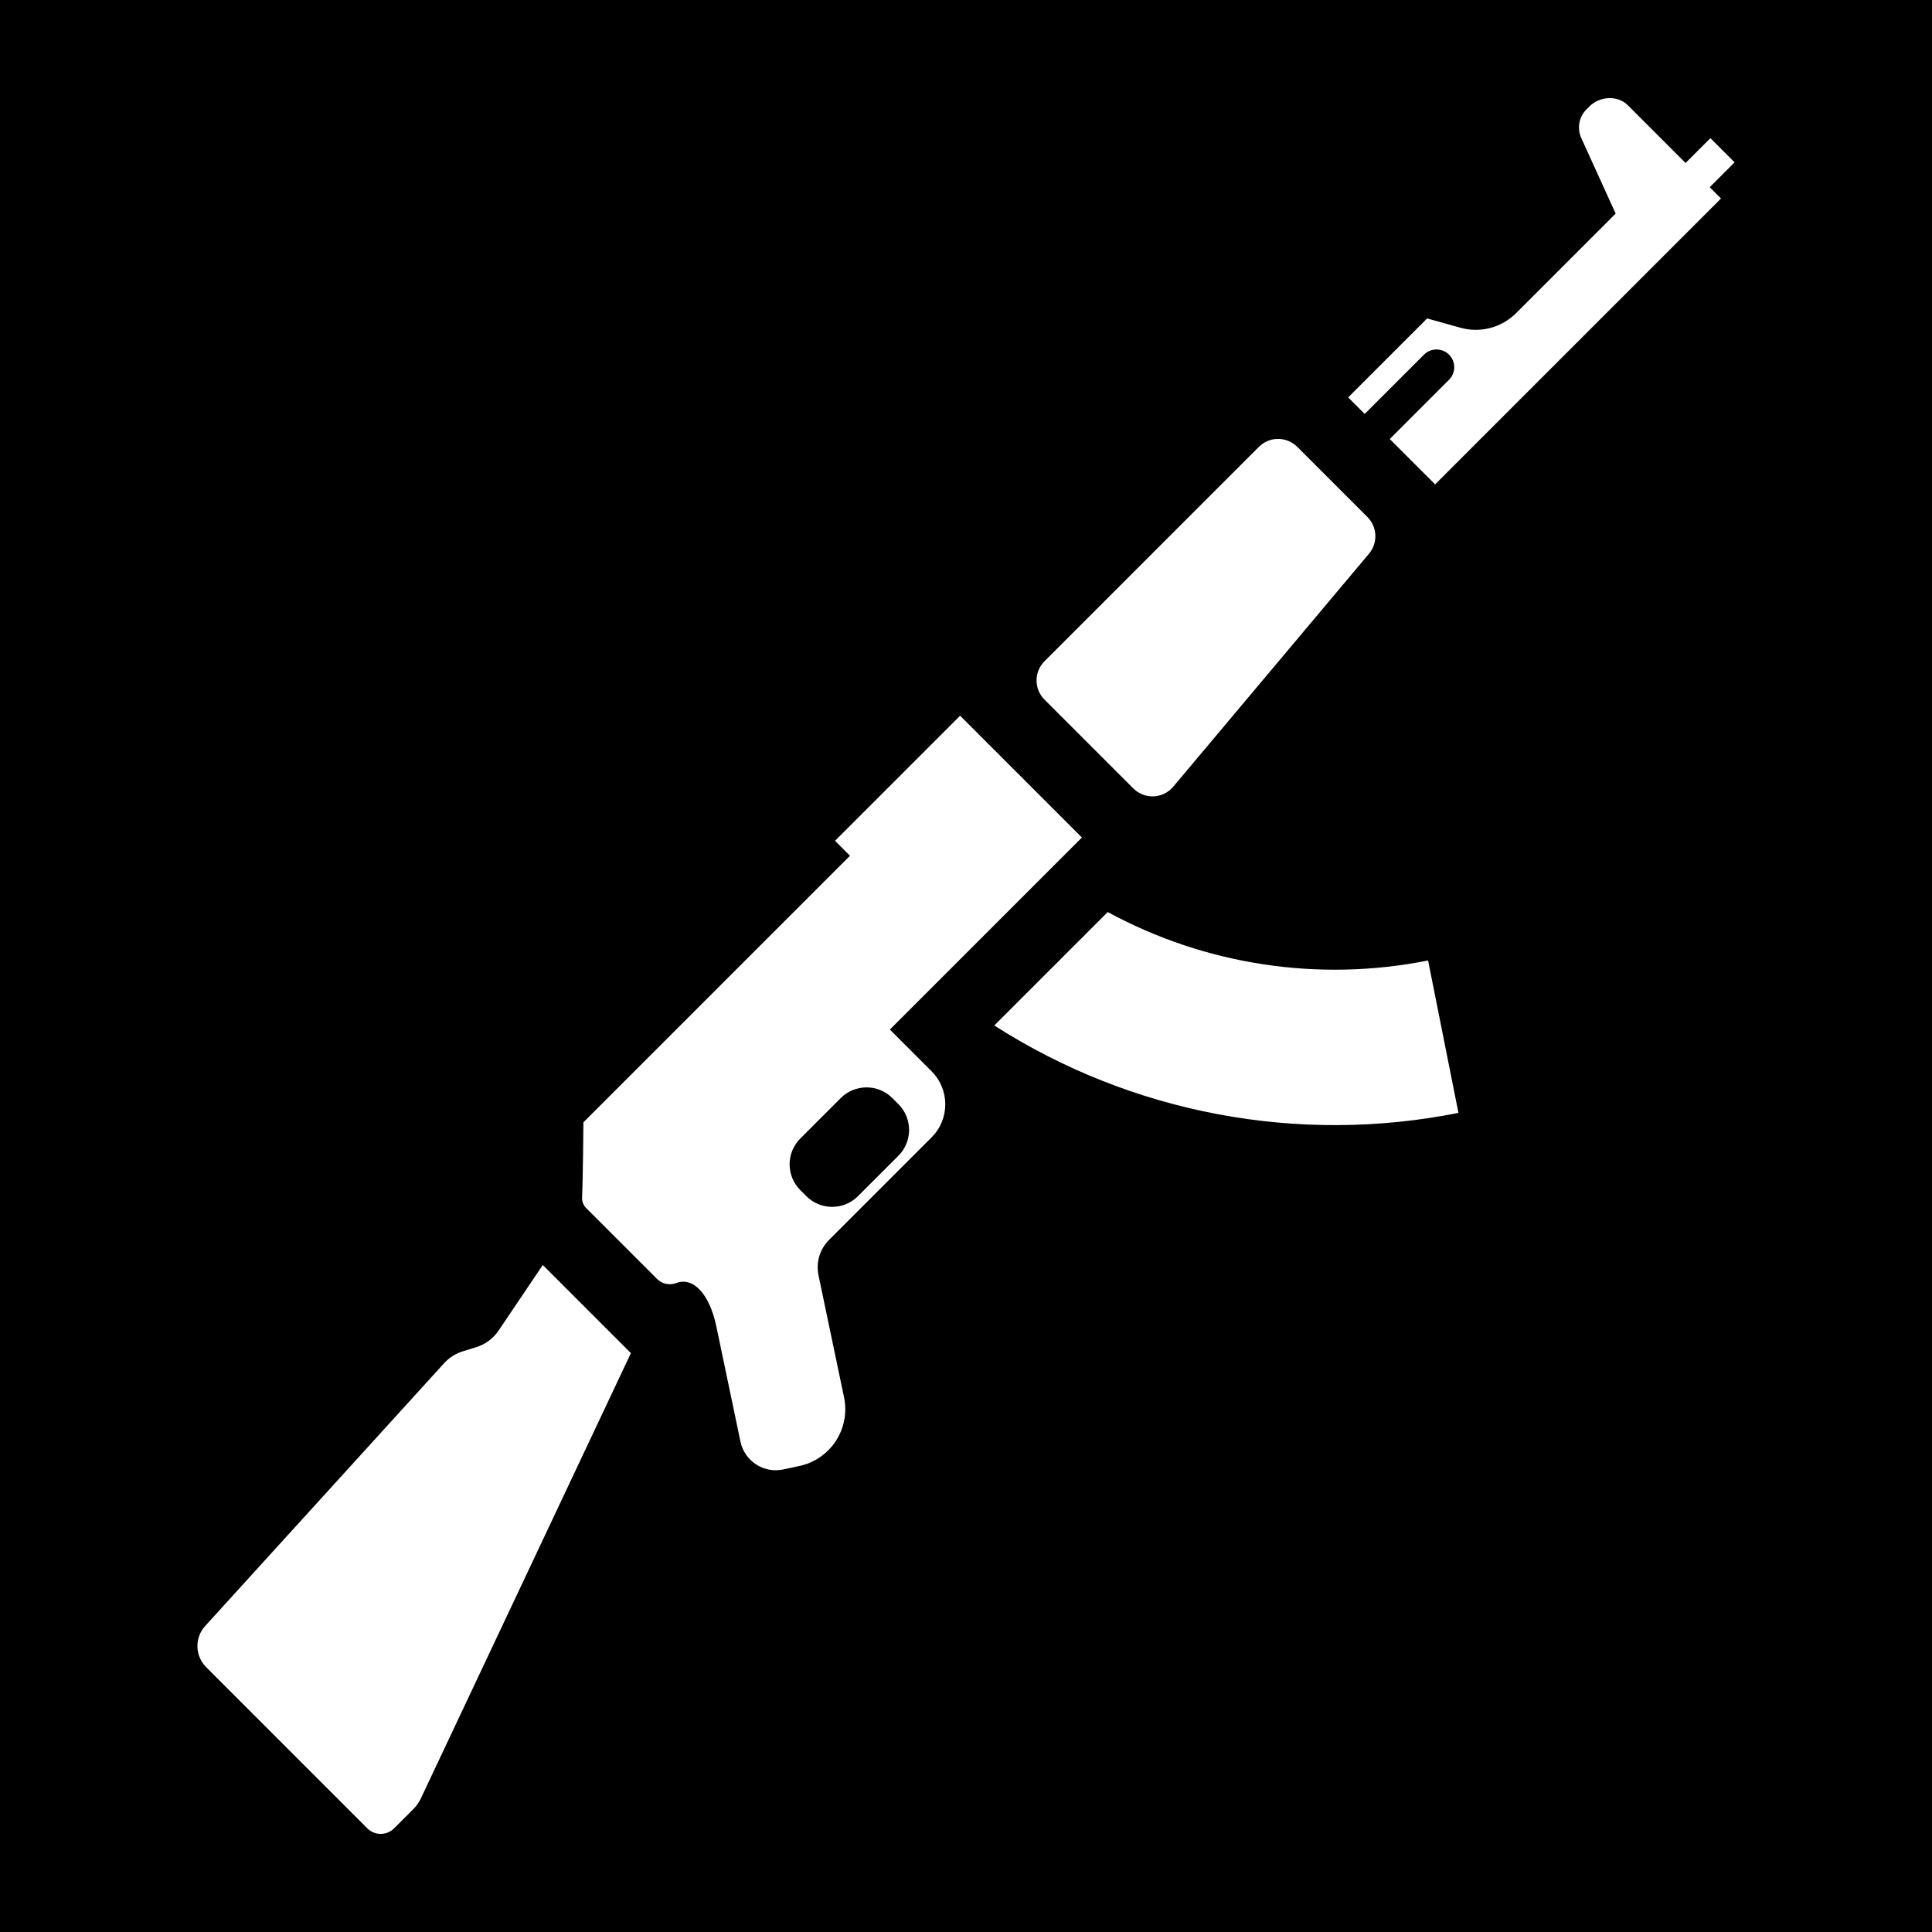
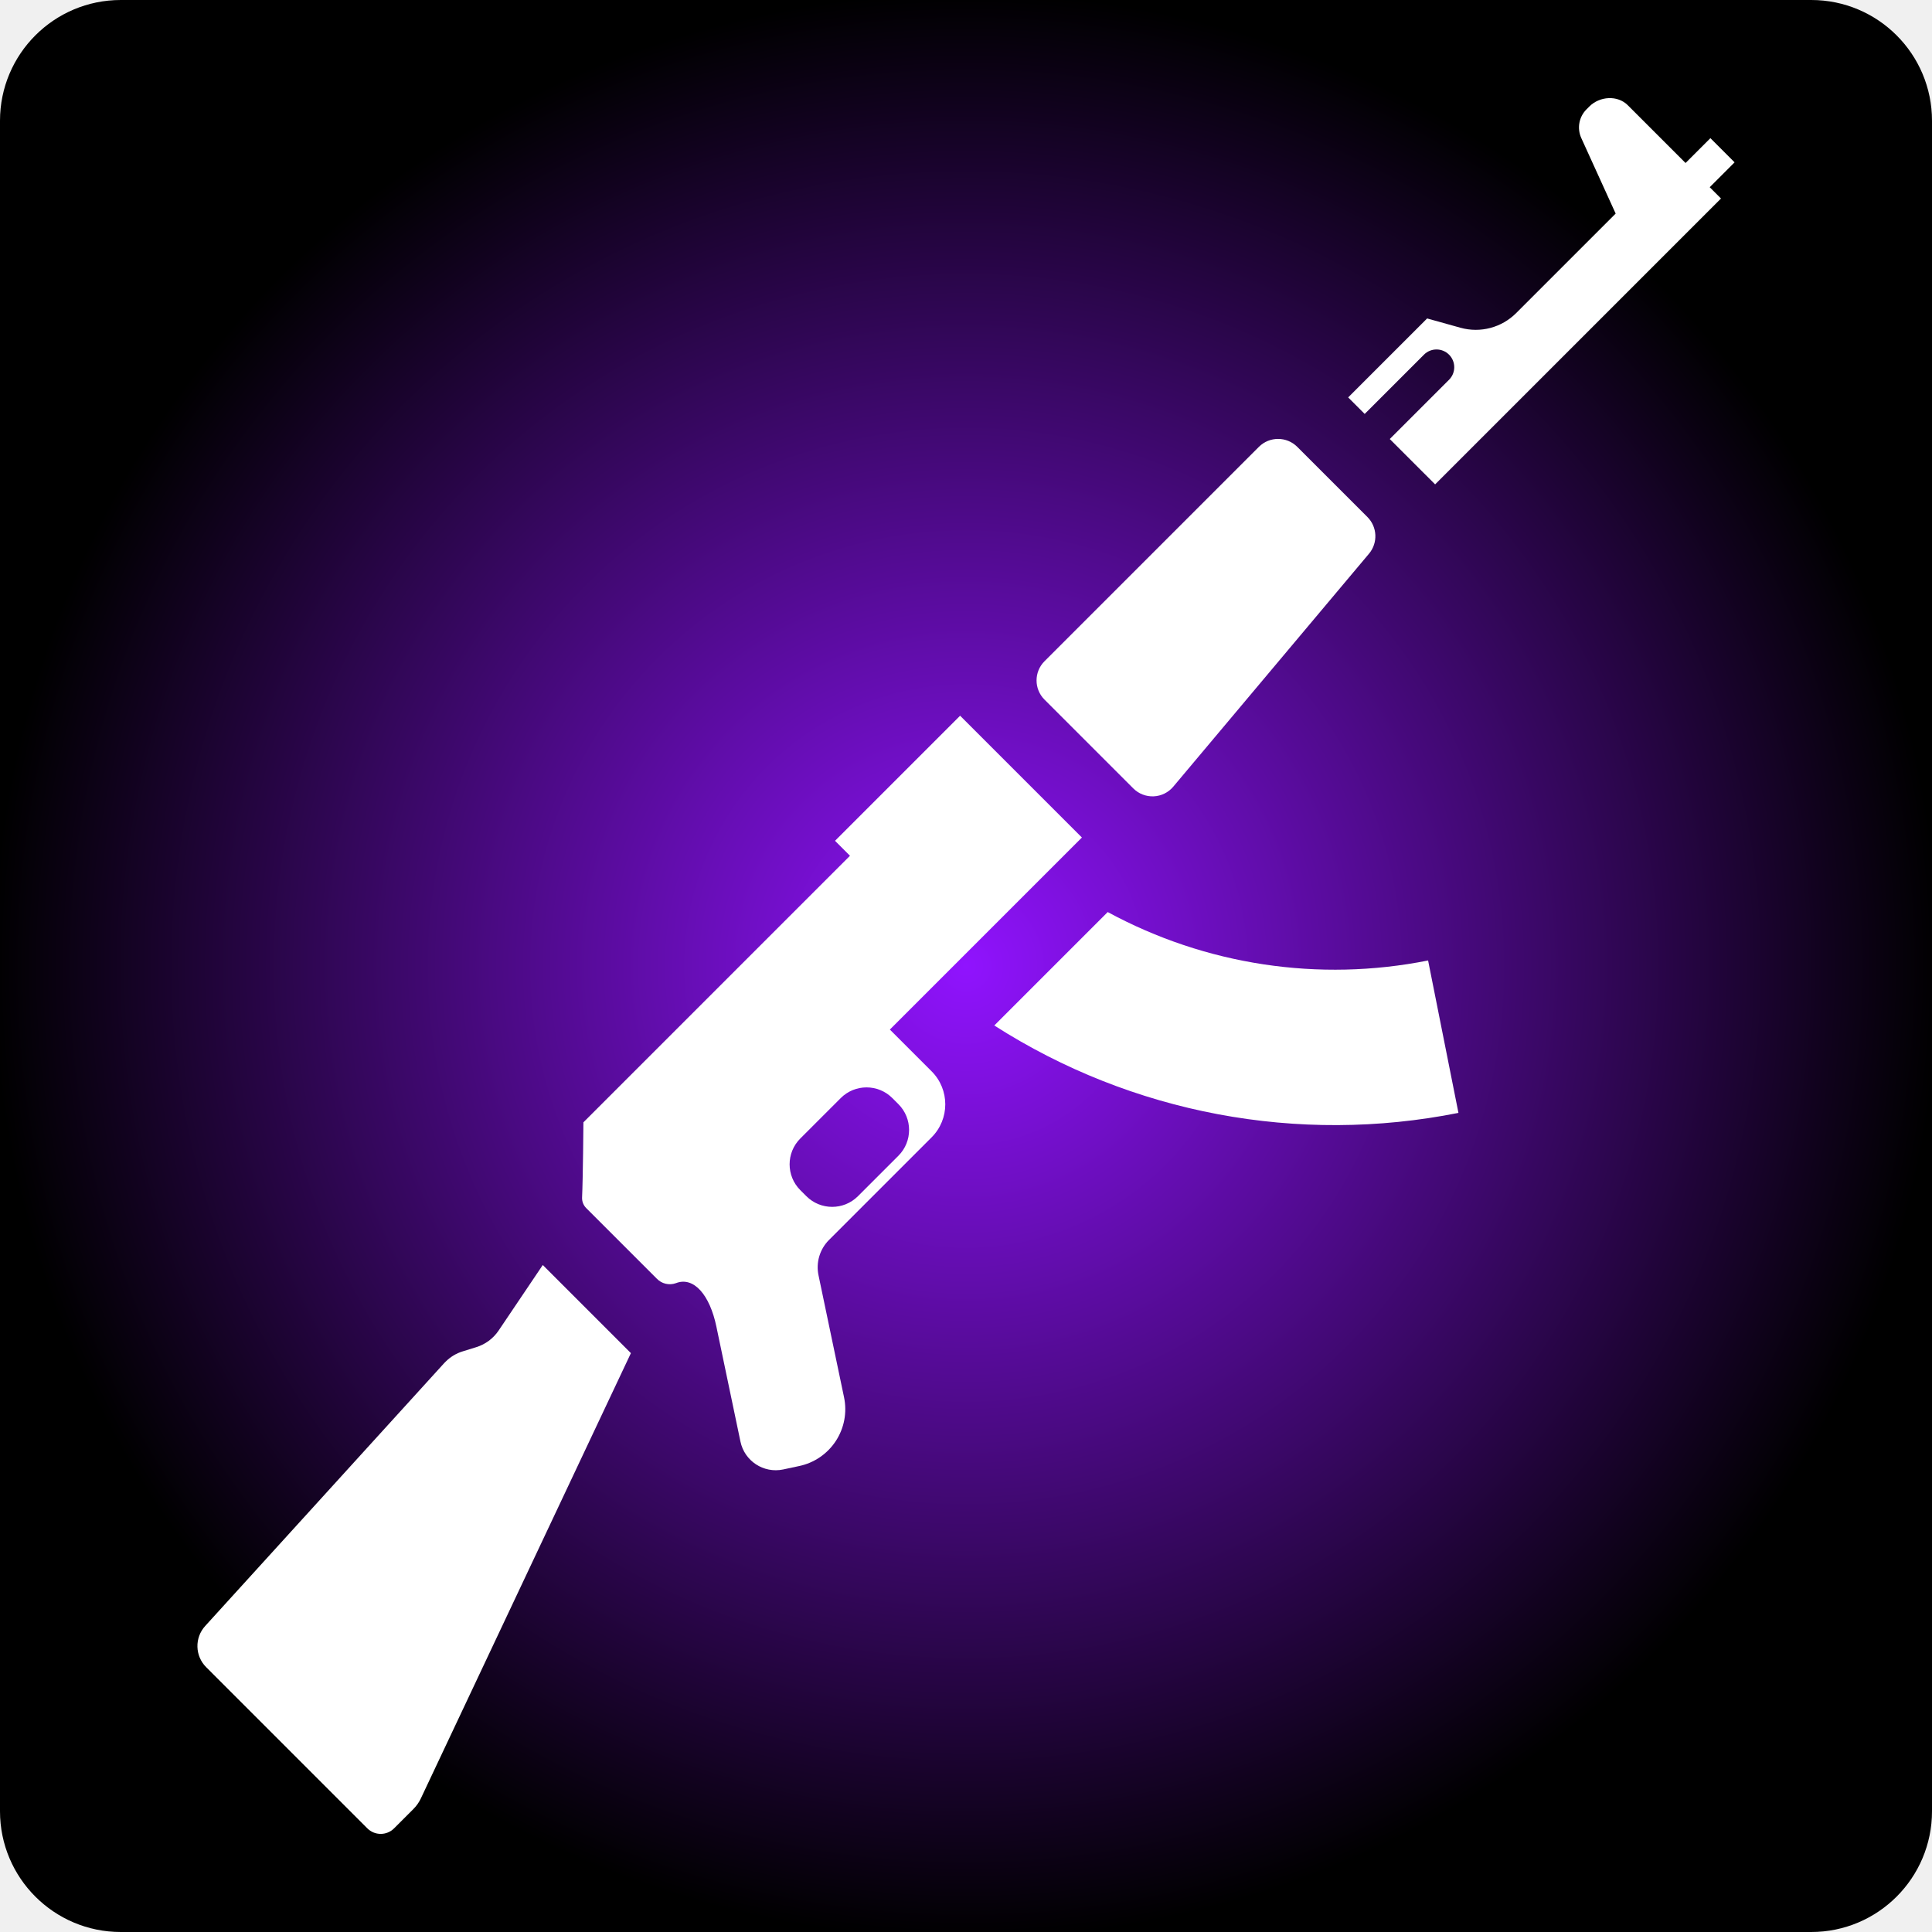
<svg xmlns="http://www.w3.org/2000/svg" style="height: 512px; width: 512px;" viewBox="0 0 512 512">
-   <path d="M0 0h512v512H0z" fill="#000" fill-opacity="1" />
+   <defs>
+     <radialGradient id="skoll-ak47-gradient-0">
+       <stop offset="0%" stop-color="#9013fe" stop-opacity="1" />
+       <stop offset="100%" stop-color="#000000" stop-opacity="1" />
+     </radialGradient>
+   </defs>
+   <rect fill="url(#skoll-ak47-gradient-0)" height="512" width="512" rx="32" ry="32" />
  <g class="" style="" transform="translate(0,0)">
    <path d="m293.558 241.704-30.06 30.06a167.363 167.363 0 0 0 123.006 23.162l-8.044-40.39a126.157 126.157 0 0 1-84.902-12.832zm-139.303 75.694a3.761 3.761 0 0 0 1.13 2.792l18.666 18.666a4.783 4.783 0 0 0 5.07 1.197c4.703-1.845 8.975 3.075 10.728 11.51l6.375 30.459a9.555 9.555 0 0 0 11.31 7.404l4.23-.905a15.385 15.385 0 0 0 11.918-18.217l-6.757-32.287a10.26 10.26 0 0 1 2.743-9.391l27.217-27.218a12.376 12.376 0 0 0 0-17.502l-11.061-11.062 50.894-50.894-32.278-32.279-33.151 33.152 3.964 3.964-70.64 70.64s-.117 14.91-.358 19.97zm57.834-2.003a9.673 9.673 0 0 1 0-13.68l10.712-10.712a9.673 9.673 0 0 1 13.68 0l1.603 1.604a9.673 9.673 0 0 1 0 13.68l-10.745 10.745a9.673 9.673 0 0 1-13.646-.033l-1.604-1.604zm-100.56 161.21a9.908 9.908 0 0 1-1.952 2.784l-5.145 5.145a5.007 5.007 0 0 1-7.08 0l-42.717-42.717a7.91 7.91 0 0 1-.258-10.912l63.37-69.702.365-.365a10.907 10.907 0 0 1 4.504-2.71l3.59-1.113a11.095 11.095 0 0 0 5.926-4.397l11.71-17.377 23.353 23.353zM384.012 93.991a4.701 4.701 0 0 0-6.648 0l-15.707 15.707-4.38-4.38 20.926-20.926 8.85 2.468a15.126 15.126 0 0 0 14.769-3.914l26.345-26.345-9.109-20.012a6.793 6.793 0 0 1 1.38-7.612l.764-.765c2.718-2.718 7.455-3.05 10.173-.332l15.316 15.316 6.582-6.582 6.408 6.408-6.59 6.59 2.991 2.992-75.76 75.76-12.017-12.017 15.707-15.708a4.701 4.701 0 0 0 0-6.648zm-40.207 24.45 18.575 18.574a7.193 7.193 0 0 1 .423 9.715l-51.875 61.748a7.193 7.193 0 0 1-10.596.458l-23.527-23.528a7.193 7.193 0 0 1 0-10.172l56.811-56.812a7.193 7.193 0 0 1 10.173 0z" fill="#fff" fill-opacity="1" />
  </g>
</svg>
